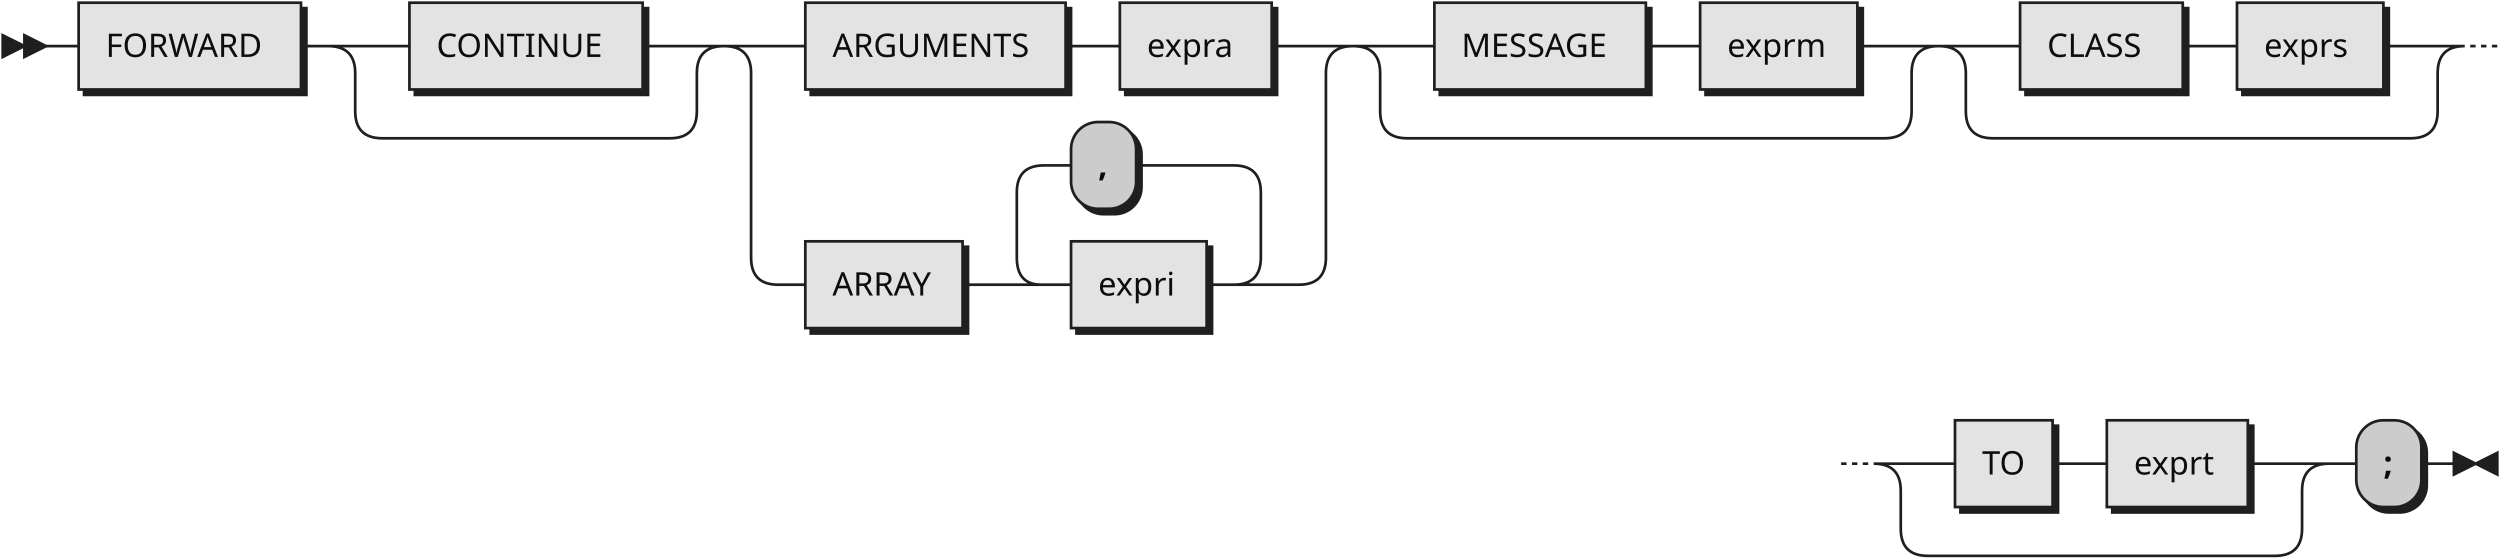
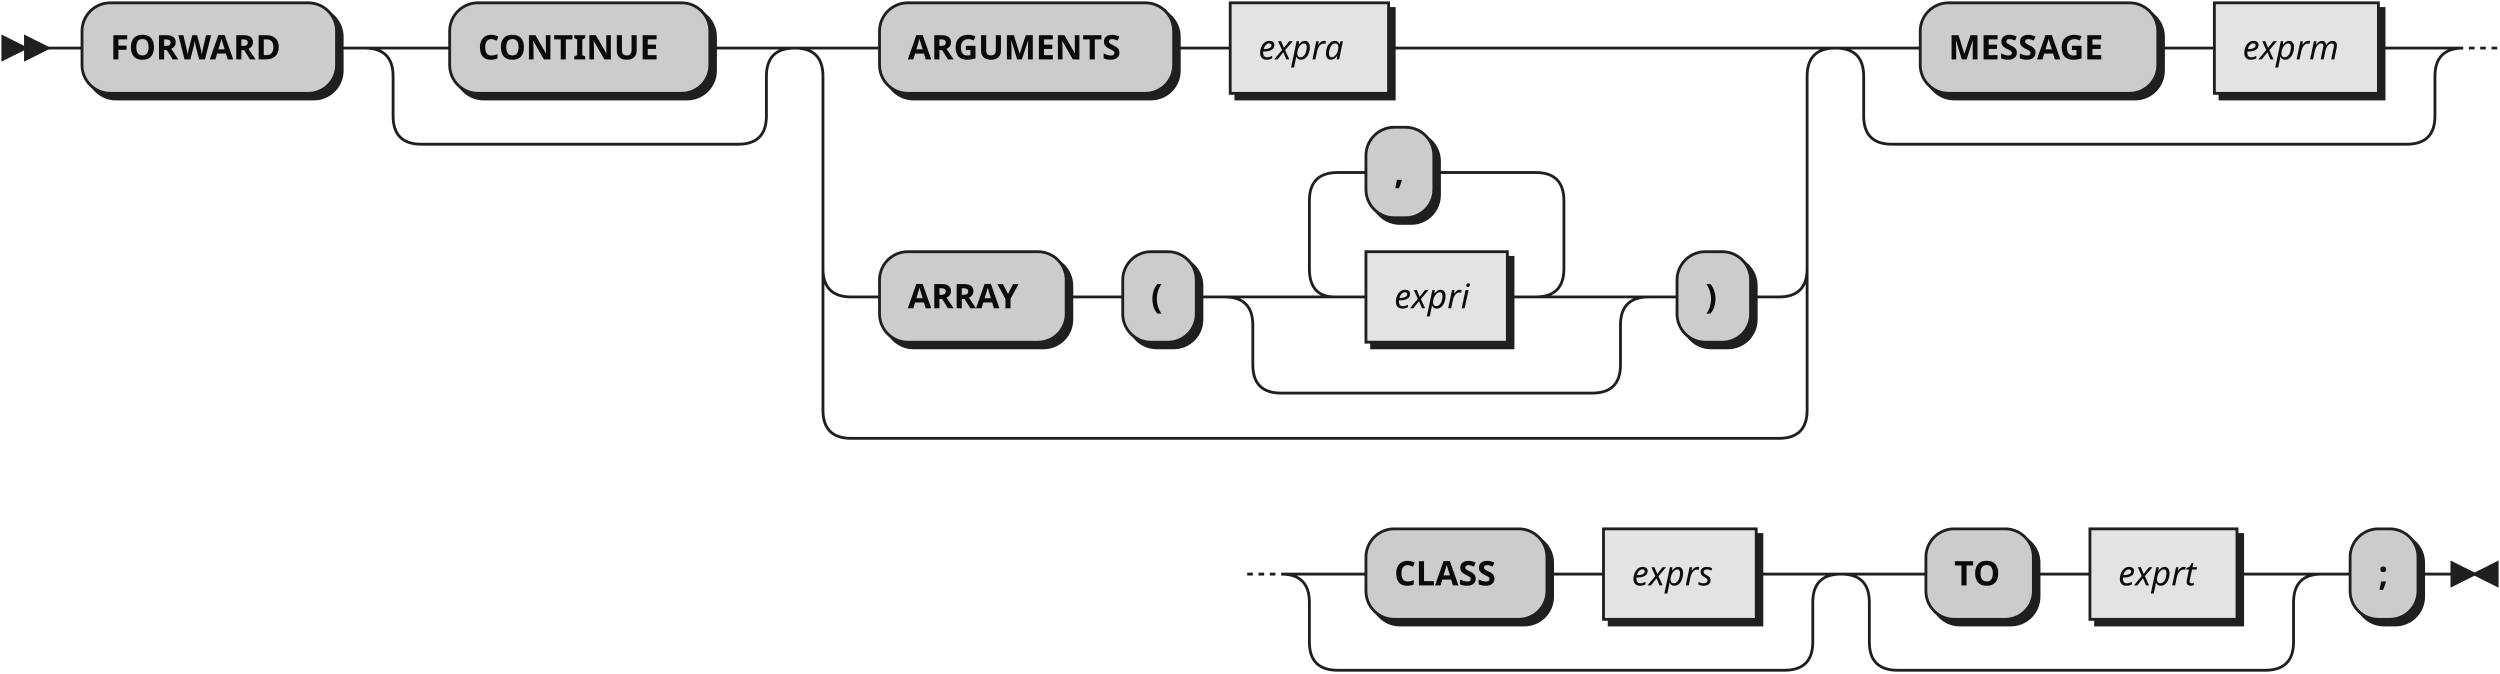
- <svg xmlns="http://www.w3.org/2000/svg" xmlns:xlink="http://www.w3.org/1999/xlink" width="922" height="206">
+ <svg xmlns="http://www.w3.org/2000/svg" width="884" height="238">
  <defs>
    <style type="text/css">
               @namespace "http://www.w3.org/2000/svg";
               .line                 {fill: none; stroke: #1F1F1F;}
               .bold-line            {stroke: #0A0A0A; shape-rendering: crispEdges; stroke-width:
               2; }
               .thin-line            {stroke: #0F0F0F; shape-rendering: crispEdges}
               .filled               {fill: #1F1F1F; stroke: none;}
               text.terminal         {font-family: Verdana, Sans-serif;
               font-size: 12px;
               fill: #0A0A0A;
               font-weight: bold;
               }
-                text.nonterminal      {font-family: Verdana, Sans-serif;
+                text.nonterminal      {font-family: Verdana, Sans-serif; font-style: italic;
               font-size: 12px;
               fill: #0D0D0D;
               }
               text.regexp           {font-family: Verdana, Sans-serif;
               font-size: 12px;
               fill: #0F0F0F;
               }
               rect, circle, polygon {fill: #1F1F1F; stroke: #1F1F1F;}
               rect.terminal         {fill: #CCCCCC; stroke: #1F1F1F;}
               rect.nonterminal      {fill: #E3E3E3; stroke: #1F1F1F;}
               rect.text             {fill: none; stroke: none;}    
               polygon.regexp        {fill: #EFEFEF; stroke: #1F1F1F;}
               
            </style>
  </defs>
  <polygon points="9 17 1 13 1 21" />
  <polygon points="17 17 9 13 9 21" />
-   <a xlink:href="#FORWARD" xlink:title="FORWARD">
-     <rect x="31" y="3" width="82" height="32" />
-     <rect x="29" y="1" width="82" height="32" class="nonterminal" />
-     <text class="nonterminal" x="39" y="21">FORWARD</text>
-   </a>
-   <a xlink:href="#CONTINUE" xlink:title="CONTINUE">
-     <rect x="153" y="3" width="86" height="32" />
-     <rect x="151" y="1" width="86" height="32" class="nonterminal" />
-     <text class="nonterminal" x="161" y="21">CONTINUE</text>
-   </a>
-   <a xlink:href="#ARGUMENTS" xlink:title="ARGUMENTS">
-     <rect x="299" y="3" width="96" height="32" />
-     <rect x="297" y="1" width="96" height="32" class="nonterminal" />
-     <text class="nonterminal" x="307" y="21">ARGUMENTS</text>
-   </a>
-   <a xlink:href="#expra" xlink:title="expra">
-     <rect x="415" y="3" width="56" height="32" />
-     <rect x="413" y="1" width="56" height="32" class="nonterminal" />
-     <text class="nonterminal" x="423" y="21">expra</text>
-   </a>
-   <a xlink:href="#ARRAY" xlink:title="ARRAY">
-     <rect x="299" y="91" width="58" height="32" />
-     <rect x="297" y="89" width="58" height="32" class="nonterminal" />
-     <text class="nonterminal" x="307" y="109">ARRAY</text>
-   </a>
-   <a xlink:href="#expri" xlink:title="expri">
-     <rect x="397" y="91" width="50" height="32" />
-     <rect x="395" y="89" width="50" height="32" class="nonterminal" />
-     <text class="nonterminal" x="405" y="109">expri</text>
-   </a>
-   <rect x="397" y="47" width="24" height="32" rx="10" />
-   <rect x="395" y="45" width="24" height="32" class="terminal" rx="10" />
-   <text class="terminal" x="405" y="65">,</text>
-   <a xlink:href="#MESSAGE" xlink:title="MESSAGE">
-     <rect x="531" y="3" width="78" height="32" />
-     <rect x="529" y="1" width="78" height="32" class="nonterminal" />
-     <text class="nonterminal" x="539" y="21">MESSAGE</text>
-   </a>
-   <a xlink:href="#exprm" xlink:title="exprm">
-     <rect x="629" y="3" width="58" height="32" />
-     <rect x="627" y="1" width="58" height="32" class="nonterminal" />
-     <text class="nonterminal" x="637" y="21">exprm</text>
-   </a>
-   <a xlink:href="#CLASS" xlink:title="CLASS">
-     <rect x="747" y="3" width="60" height="32" />
-     <rect x="745" y="1" width="60" height="32" class="nonterminal" />
-     <text class="nonterminal" x="755" y="21">CLASS</text>
-   </a>
-   <a xlink:href="#exprs" xlink:title="exprs">
-     <rect x="827" y="3" width="54" height="32" />
-     <rect x="825" y="1" width="54" height="32" class="nonterminal" />
-     <text class="nonterminal" x="835" y="21">exprs</text>
-   </a>
-   <a xlink:href="#TO" xlink:title="TO">
-     <rect x="723" y="157" width="36" height="32" />
-     <rect x="721" y="155" width="36" height="32" class="nonterminal" />
-     <text class="nonterminal" x="731" y="175">TO</text>
-   </a>
-   <a xlink:href="#exprt" xlink:title="exprt">
-     <rect x="779" y="157" width="52" height="32" />
-     <rect x="777" y="155" width="52" height="32" class="nonterminal" />
-     <text class="nonterminal" x="787" y="175">exprt</text>
-   </a>
-   <rect x="871" y="157" width="24" height="32" rx="10" />
-   <rect x="869" y="155" width="24" height="32" class="terminal" rx="10" />
-   <text class="terminal" x="879" y="175">;</text>
-   <path class="line" d="m17 17 h2 m0 0 h10 m82 0 h10 m20 0 h10 m86 0 h10 m-126 0 h20 m106 0 h20 m-146 0 q10 0 10 10 m126 0 q0 -10 10 -10 m-136 10 v14 m126 0 v-14 m-126 14 q0 10 10 10 m106 0 q10 0 10 -10 m-116 10 h10 m0 0 h96 m40 -34 h10 m96 0 h10 m0 0 h10 m56 0 h10 m-212 0 h20 m192 0 h20 m-232 0 q10 0 10 10 m212 0 q0 -10 10 -10 m-222 10 v68 m212 0 v-68 m-212 68 q0 10 10 10 m192 0 q10 0 10 -10 m-202 10 h10 m58 0 h10 m20 0 h10 m50 0 h10 m-90 0 l20 0 m-1 0 q-9 0 -9 -10 l0 -24 q0 -10 10 -10 m70 44 l20 0 m-20 0 q10 0 10 -10 l0 -24 q0 -10 -10 -10 m-70 0 h10 m24 0 h10 m0 0 h26 m20 44 h4 m40 -88 h10 m78 0 h10 m0 0 h10 m58 0 h10 m-196 0 h20 m176 0 h20 m-216 0 q10 0 10 10 m196 0 q0 -10 10 -10 m-206 10 v14 m196 0 v-14 m-196 14 q0 10 10 10 m176 0 q10 0 10 -10 m-186 10 h10 m0 0 h166 m40 -34 h10 m60 0 h10 m0 0 h10 m54 0 h10 m-174 0 h20 m154 0 h20 m-194 0 q10 0 10 10 m174 0 q0 -10 10 -10 m-184 10 v14 m174 0 v-14 m-174 14 q0 10 10 10 m154 0 q10 0 10 -10 m-164 10 h10 m0 0 h144 m22 -34 l2 0 m2 0 l2 0 m2 0 l2 0 m-242 154 l2 0 m2 0 l2 0 m2 0 l2 0 m22 0 h10 m36 0 h10 m0 0 h10 m52 0 h10 m-148 0 h20 m128 0 h20 m-168 0 q10 0 10 10 m148 0 q0 -10 10 -10 m-158 10 v14 m148 0 v-14 m-148 14 q0 10 10 10 m128 0 q10 0 10 -10 m-138 10 h10 m0 0 h118 m20 -34 h10 m24 0 h10 m3 0 h-3" />
-   <polygon points="913 171 921 167 921 175" />
-   <polygon points="913 171 905 167 905 175" />
+   <rect x="31" y="3" width="90" height="32" rx="10" />
+   <rect x="29" y="1" width="90" height="32" class="terminal" rx="10" />
+   <text class="terminal" x="39" y="21">FORWARD</text>
+   <rect x="161" y="3" width="92" height="32" rx="10" />
+   <rect x="159" y="1" width="92" height="32" class="terminal" rx="10" />
+   <text class="terminal" x="169" y="21">CONTINUE</text>
+   <rect x="313" y="3" width="104" height="32" rx="10" />
+   <rect x="311" y="1" width="104" height="32" class="terminal" rx="10" />
+   <text class="terminal" x="321" y="21">ARGUMENTS</text>
+   <rect x="437" y="3" width="56" height="32" />
+   <rect x="435" y="1" width="56" height="32" class="nonterminal" />
+   <text class="nonterminal" x="445" y="21">expra</text>
+   <rect x="313" y="91" width="66" height="32" rx="10" />
+   <rect x="311" y="89" width="66" height="32" class="terminal" rx="10" />
+   <text class="terminal" x="321" y="109">ARRAY</text>
+   <rect x="399" y="91" width="26" height="32" rx="10" />
+   <rect x="397" y="89" width="26" height="32" class="terminal" rx="10" />
+   <text class="terminal" x="407" y="109">(</text>
+   <rect x="485" y="91" width="50" height="32" />
+   <rect x="483" y="89" width="50" height="32" class="nonterminal" />
+   <text class="nonterminal" x="493" y="109">expri</text>
+   <rect x="485" y="47" width="24" height="32" rx="10" />
+   <rect x="483" y="45" width="24" height="32" class="terminal" rx="10" />
+   <text class="terminal" x="493" y="65">,</text>
+   <rect x="595" y="91" width="26" height="32" rx="10" />
+   <rect x="593" y="89" width="26" height="32" class="terminal" rx="10" />
+   <text class="terminal" x="603" y="109">)</text>
+   <rect x="681" y="3" width="84" height="32" rx="10" />
+   <rect x="679" y="1" width="84" height="32" class="terminal" rx="10" />
+   <text class="terminal" x="689" y="21">MESSAGE</text>
+   <rect x="785" y="3" width="58" height="32" />
+   <rect x="783" y="1" width="58" height="32" class="nonterminal" />
+   <text class="nonterminal" x="793" y="21">exprm</text>
+   <rect x="485" y="189" width="64" height="32" rx="10" />
+   <rect x="483" y="187" width="64" height="32" class="terminal" rx="10" />
+   <text class="terminal" x="493" y="207">CLASS</text>
+   <rect x="569" y="189" width="54" height="32" />
+   <rect x="567" y="187" width="54" height="32" class="nonterminal" />
+   <text class="nonterminal" x="577" y="207">exprs</text>
+   <rect x="683" y="189" width="38" height="32" rx="10" />
+   <rect x="681" y="187" width="38" height="32" class="terminal" rx="10" />
+   <text class="terminal" x="691" y="207">TO</text>
+   <rect x="741" y="189" width="52" height="32" />
+   <rect x="739" y="187" width="52" height="32" class="nonterminal" />
+   <text class="nonterminal" x="749" y="207">exprt</text>
+   <rect x="833" y="189" width="24" height="32" rx="10" />
+   <rect x="831" y="187" width="24" height="32" class="terminal" rx="10" />
+   <text class="terminal" x="841" y="207">;</text>
+   <path class="line" d="m17 17 h2 m0 0 h10 m90 0 h10 m20 0 h10 m92 0 h10 m-132 0 h20 m112 0 h20 m-152 0 q10 0 10 10 m132 0 q0 -10 10 -10 m-142 10 v14 m132 0 v-14 m-132 14 q0 10 10 10 m112 0 q10 0 10 -10 m-122 10 h10 m0 0 h102 m40 -34 h10 m104 0 h10 m0 0 h10 m56 0 h10 m0 0 h128 m-348 0 h20 m328 0 h20 m-368 0 q10 0 10 10 m348 0 q0 -10 10 -10 m-358 10 v68 m348 0 v-68 m-348 68 q0 10 10 10 m328 0 q10 0 10 -10 m-338 10 h10 m66 0 h10 m0 0 h10 m26 0 h10 m40 0 h10 m50 0 h10 m-90 0 l20 0 m-1 0 q-9 0 -9 -10 l0 -24 q0 -10 10 -10 m70 44 l20 0 m-20 0 q10 0 10 -10 l0 -24 q0 -10 -10 -10 m-70 0 h10 m24 0 h10 m0 0 h26 m-110 44 h20 m110 0 h20 m-150 0 q10 0 10 10 m130 0 q0 -10 10 -10 m-140 10 v14 m130 0 v-14 m-130 14 q0 10 10 10 m110 0 q10 0 10 -10 m-120 10 h10 m0 0 h100 m20 -34 h10 m26 0 h10 m-338 -10 v20 m348 0 v-20 m-348 20 v30 m348 0 v-30 m-348 30 q0 10 10 10 m328 0 q10 0 10 -10 m-338 10 h10 m0 0 h318 m40 -138 h10 m84 0 h10 m0 0 h10 m58 0 h10 m-202 0 h20 m182 0 h20 m-222 0 q10 0 10 10 m202 0 q0 -10 10 -10 m-212 10 v14 m202 0 v-14 m-202 14 q0 10 10 10 m182 0 q10 0 10 -10 m-192 10 h10 m0 0 h172 m22 -34 l2 0 m2 0 l2 0 m2 0 l2 0 m-442 186 l2 0 m2 0 l2 0 m2 0 l2 0 m22 0 h10 m64 0 h10 m0 0 h10 m54 0 h10 m-178 0 h20 m158 0 h20 m-198 0 q10 0 10 10 m178 0 q0 -10 10 -10 m-188 10 v14 m178 0 v-14 m-178 14 q0 10 10 10 m158 0 q10 0 10 -10 m-168 10 h10 m0 0 h148 m40 -34 h10 m38 0 h10 m0 0 h10 m52 0 h10 m-150 0 h20 m130 0 h20 m-170 0 q10 0 10 10 m150 0 q0 -10 10 -10 m-160 10 v14 m150 0 v-14 m-150 14 q0 10 10 10 m130 0 q10 0 10 -10 m-140 10 h10 m0 0 h120 m20 -34 h10 m24 0 h10 m3 0 h-3" />
+   <polygon points="875 203 883 199 883 207" />
+   <polygon points="875 203 867 199 867 207" />
</svg>
